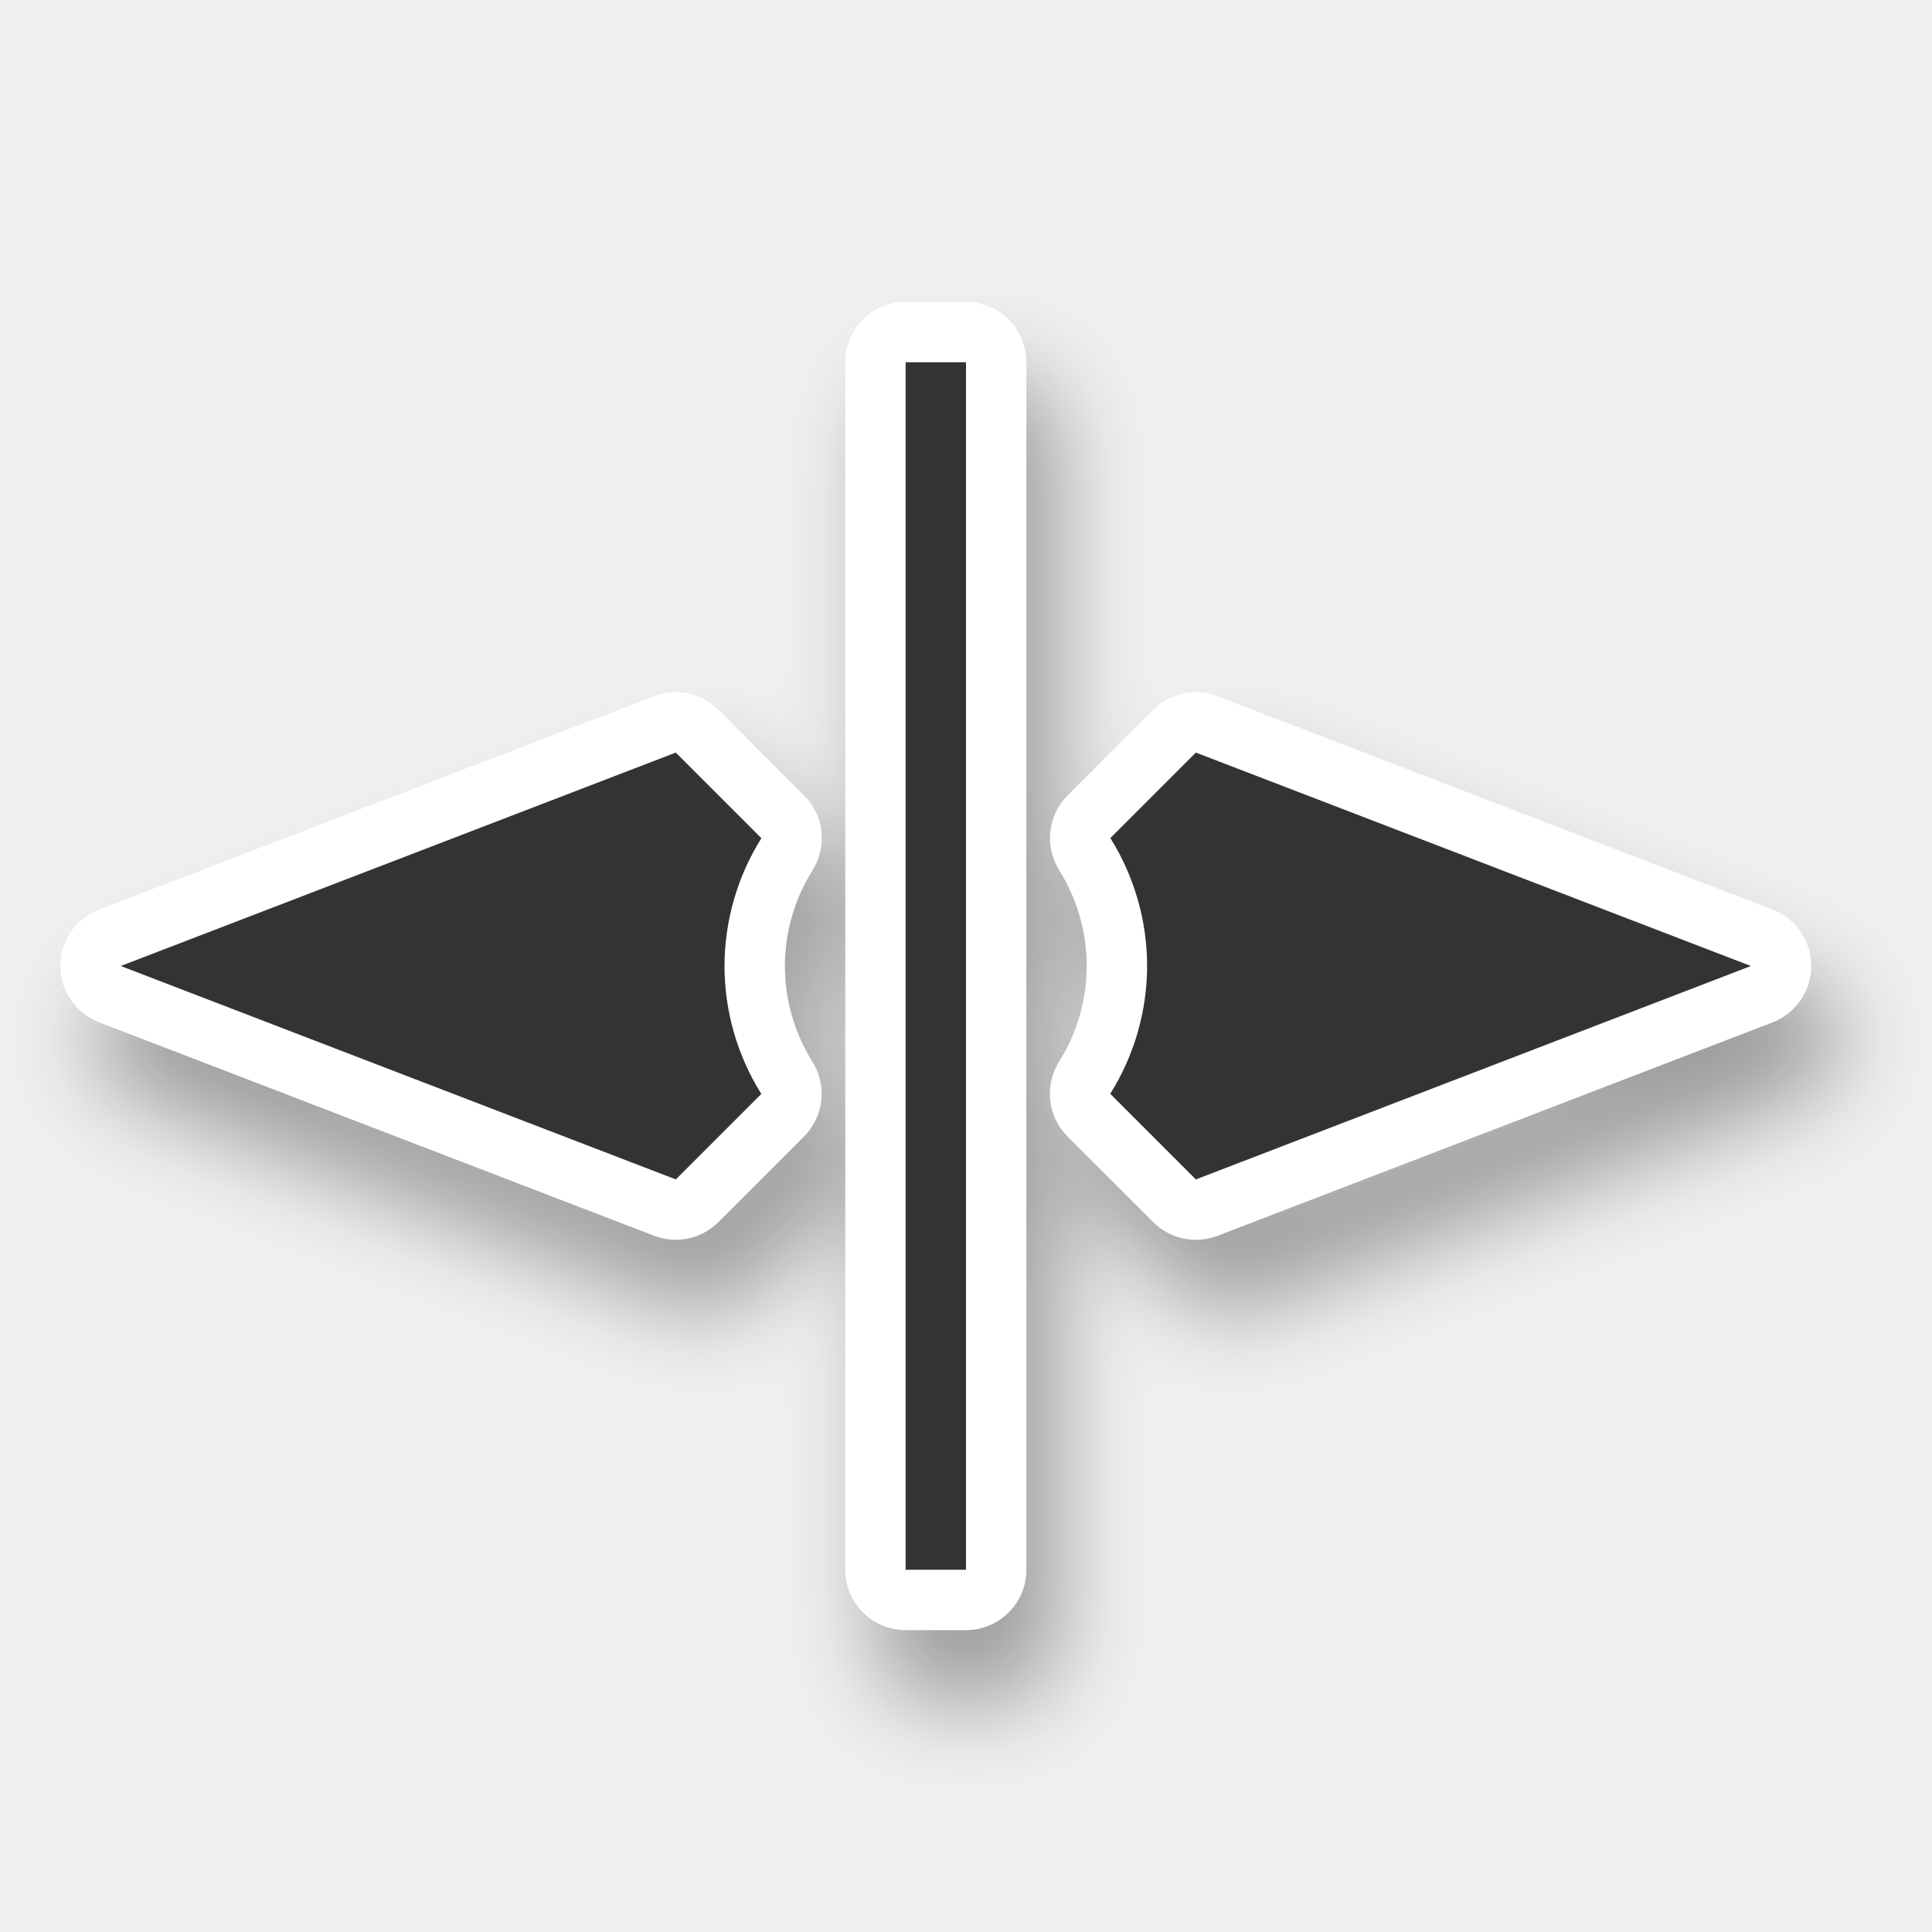
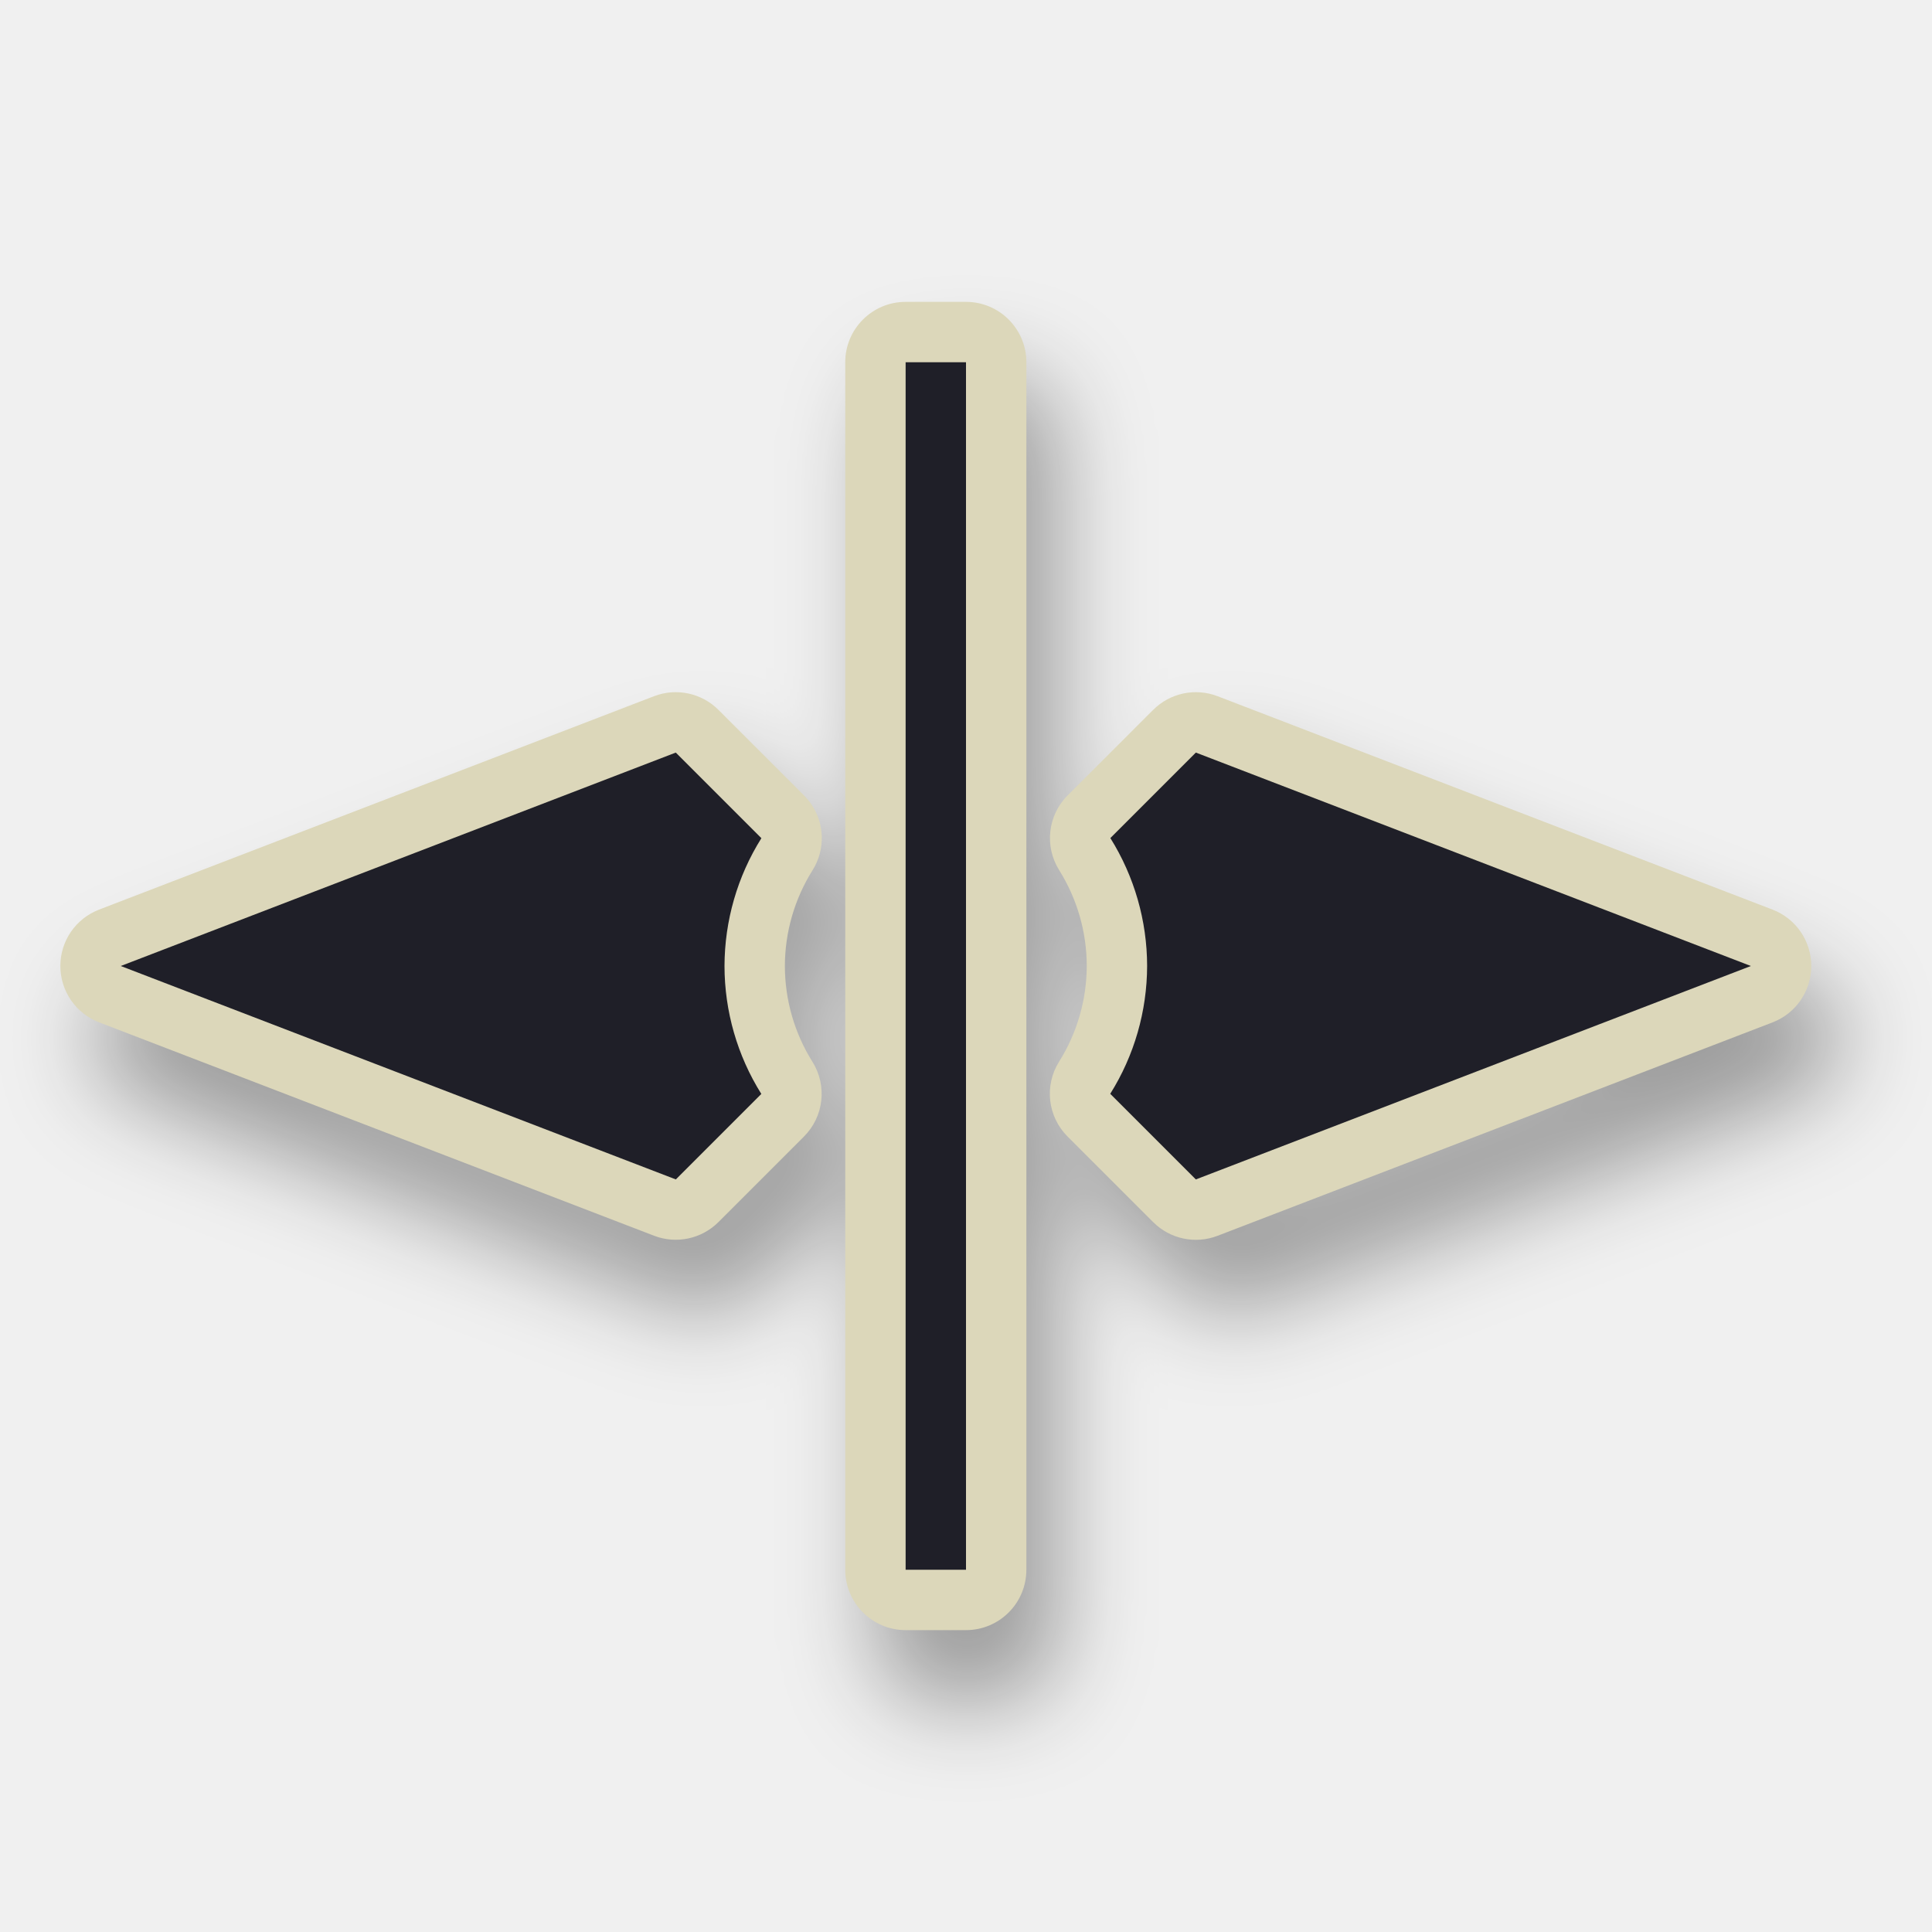
<svg xmlns="http://www.w3.org/2000/svg" width="32" height="32" version="1.1" viewBox="0 0 32 32" id="svg23">
  <defs id="defs5">
    <filter id="a" x="-.228" y="-.254" width="1.455" height="1.508" color-interpolation-filters="sRGB">
      <feGaussianBlur stdDeviation="1.904" id="feGaussianBlur2" />
    </filter>
-     <filter style="color-interpolation-filters:sRGB" id="filter853" x="-0.063" width="1.127" y="-0.083" height="1.167">
+     <filter style="color-interpolation-filters:sRGB" id="filter853" x="-0.083" width="1.167" y="-0.063" height="1.127">
      <feGaussianBlur stdDeviation="0.765" id="feGaussianBlur855" />
    </filter>
  </defs>
-   <path style="opacity:0.35;fill:#000000;fill-opacity:1;stroke:none;stroke-width:3.941;stroke-linecap:round;stroke-linejoin:round;stroke-miterlimit:4;stroke-dasharray:none;stroke-opacity:1;paint-order:stroke fill markers;filter:url(#filter853)" d="m 16.004,1.787 a 1,1 0 0 0 -0.938,0.641 L 11.531,11.621 a 1,1 0 0 0 0.227,1.066 l 1.416,1.416 a 1,1 0 0 0 1.238,0.141 c 0.476,-0.298 1.024,-0.456 1.586,-0.457 0.562,0.001 1.112,0.16 1.588,0.459 a 1,1 0 0 0 1.238,-0.141 L 20.242,12.688 a 1,1 0 0 0 0.227,-1.066 L 16.934,2.428 a 1,1 0 0 0 -0.93,-0.641 z m -0.004,3.787 2.369,6.158 -0.572,0.572 c -0.585,-0.234 -1.16,-0.516 -1.795,-0.518 a 1,1 0 0 0 -0.002,0 c -0.635,4.83e-4 -1.212,0.284 -1.797,0.518 L 13.631,11.732 Z M 6,14.787 c -0.554,0 -1,0.446 -1,1 v 1 c 0,0.554 0.446,1 1,1 H 26 c 0.554,0 1,-0.446 1,-1 v -1 c 0,-0.554 -0.446,-1 -1,-1 z m 7.844,3.389 A 1,1 0 0 0 13.176,18.469 l -1.418,1.418 a 1,1 0 0 0 -0.227,1.066 l 3.535,9.193 a 1,1 0 0 0 1.867,0 l 3.535,-9.193 A 1,1 0 0 0 20.242,19.887 L 18.826,18.471 A 1,1 0 0 0 17.588,18.33 c -0.476,0.298 -1.024,0.456 -1.586,0.457 -0.562,-0.001 -1.112,-0.16 -1.588,-0.459 a 1,1 0 0 0 -0.57,-0.152 z m 0.359,2.094 c 0.585,0.234 1.16,0.516 1.795,0.518 a 1,1 0 0 0 0.002,0 c 0.635,-4.83e-4 1.212,-0.284 1.797,-0.518 L 18.369,20.842 16,27 13.631,20.842 Z" id="rect864" transform="rotate(90,15.55078,16.7539)" />
-   <rect y="-17" x="5" height="3" width="22" id="rect862" style="opacity:1;fill:#ffffff;fill-opacity:1;stroke:none;stroke-width:3.941;stroke-linecap:round;stroke-linejoin:round;stroke-miterlimit:4;stroke-dasharray:none;stroke-opacity:1;paint-order:stroke fill markers" ry="1" rx="1" transform="rotate(90)" />
-   <path style="color:#000000;font-style:normal;font-variant:normal;font-weight:normal;font-stretch:normal;font-size:medium;line-height:normal;font-family:sans-serif;font-variant-ligatures:normal;font-variant-position:normal;font-variant-caps:normal;font-variant-numeric:normal;font-variant-alternates:normal;font-feature-settings:normal;text-indent:0;text-align:start;text-decoration:none;text-decoration-line:none;text-decoration-style:solid;text-decoration-color:#000000;letter-spacing:normal;word-spacing:normal;text-transform:none;writing-mode:lr-tb;direction:ltr;text-orientation:mixed;dominant-baseline:auto;baseline-shift:baseline;text-anchor:start;white-space:normal;shape-padding:0;clip-rule:nonzero;display:inline;overflow:visible;visibility:visible;opacity:1;isolation:auto;mix-blend-mode:normal;color-interpolation:sRGB;color-interpolation-filters:linearRGB;solid-color:#000000;solid-opacity:1;vector-effect:none;fill:#ffffff;fill-opacity:1;fill-rule:nonzero;stroke:none;stroke-width:2;stroke-linecap:round;stroke-linejoin:round;stroke-miterlimit:4;stroke-dasharray:none;stroke-dashoffset:0;stroke-opacity:1;paint-order:stroke fill markers;color-rendering:auto;image-rendering:auto;shape-rendering:auto;text-rendering:auto;enable-background:accumulate" d="m 30,16.004 a 1,1 0 0 0 -0.641,-0.938 l -9.193,-3.535 a 1,1 0 0 0 -1.066,0.227 l -1.416,1.416 a 1,1 0 0 0 -0.141,1.238 c 0.298,0.476 0.456,1.024 0.457,1.586 -0.001,0.562 -0.16,1.112 -0.459,1.588 a 1,1 0 0 0 0.141,1.238 l 1.418,1.418 a 1,1 0 0 0 1.066,0.227 l 9.193,-3.535 a 1,1 0 0 0 0.641,-0.93 z m -3.787,-0.004 -6.158,2.369 -0.572,-0.572 c 0.234,-0.585 0.516,-1.16 0.518,-1.795 a 1,1 0 0 0 0,-0.002 c -4.83e-4,-0.635 -0.284,-1.212 -0.518,-1.797 l 0.572,-0.572 z m -12.602,-2.156 a 1,1 0 0 0 -0.293,-0.668 l -1.418,-1.418 a 1,1 0 0 0 -1.066,-0.227 l -9.193,3.535 a 1,1 0 0 0 0,1.867 l 9.193,3.535 a 1,1 0 0 0 1.066,-0.227 l 1.416,-1.416 a 1,1 0 0 0 0.141,-1.238 c -0.298,-0.476 -0.456,-1.024 -0.457,-1.586 0.001,-0.562 0.16,-1.112 0.459,-1.588 a 1,1 0 0 0 0.152,-0.57 z m -2.094,0.359 c -0.234,0.585 -0.516,1.16 -0.518,1.795 a 1,1 0 0 0 0,0.002 c 4.83e-4,0.635 0.284,1.212 0.518,1.797 L 10.946,18.369 4.788,16 10.946,13.631 Z" id="path858" />
-   <path style="opacity:1;fill:#333333;fill-opacity:1;stroke:none;stroke-width:1.993;stroke-linecap:round;stroke-linejoin:round;stroke-miterlimit:4;stroke-dasharray:none;stroke-opacity:1;paint-order:stroke fill markers" d="M 19.807,19.535 29,16 19.807,12.465 18.391,13.881 C 18.788,14.516 18.999,15.25 19,16 c -0.002,0.749 -0.213,1.483 -0.611,2.117 z m -8.613,0 1.416,-1.416 C 12.212,17.484 12.001,16.75 12,16 c 0.002,-0.749 0.213,-1.483 0.611,-2.117 L 11.193,12.465 2,16 Z" id="rect835" />
-   <rect style="opacity:1;fill:#333333;fill-opacity:1;stroke:none;stroke-width:2.169;stroke-linecap:round;stroke-linejoin:round;stroke-miterlimit:4;stroke-dasharray:none;stroke-opacity:1;paint-order:stroke fill markers" id="rect856" width="20" height="1" x="6" y="-16" transform="rotate(90)" />
+   <path style="display:inline;opacity:0.35;fill:#000000;fill-opacity:1;stroke:none;stroke-width:3.941;stroke-linecap:round;stroke-linejoin:round;stroke-miterlimit:4;stroke-dasharray:none;stroke-opacity:1;paint-order:stroke fill markers;filter:url(#filter853)" d="m 16.004,1.787 a 1,1 0 0 0 -0.938,0.641 L 11.531,11.621 a 1,1 0 0 0 0.227,1.066 l 1.416,1.416 a 1,1 0 0 0 1.238,0.141 c 0.476,-0.298 1.024,-0.456 1.586,-0.457 0.562,0.001 1.112,0.16 1.588,0.459 a 1,1 0 0 0 1.238,-0.141 L 20.242,12.688 a 1,1 0 0 0 0.227,-1.066 L 16.934,2.428 a 1,1 0 0 0 -0.93,-0.641 z m -0.004,3.787 2.369,6.158 -0.572,0.572 c -0.585,-0.234 -1.16,-0.516 -1.795,-0.518 a 1,1 0 0 0 -0.002,0 c -0.635,4.83e-4 -1.212,0.284 -1.797,0.518 L 13.631,11.732 Z M 6,14.787 c -0.554,0 -1,0.446 -1,1 v 1 c 0,0.554 0.446,1 1,1 H 26 c 0.554,0 1,-0.446 1,-1 v -1 c 0,-0.554 -0.446,-1 -1,-1 z m 7.844,3.389 A 1,1 0 0 0 13.176,18.469 l -1.418,1.418 a 1,1 0 0 0 -0.227,1.066 l 3.535,9.193 a 1,1 0 0 0 1.867,0 l 3.535,-9.193 A 1,1 0 0 0 20.242,19.887 L 18.826,18.471 A 1,1 0 0 0 17.588,18.33 c -0.476,0.298 -1.024,0.456 -1.586,0.457 -0.562,-0.001 -1.112,-0.16 -1.588,-0.459 a 1,1 0 0 0 -0.57,-0.152 z m 0.359,2.094 c 0.585,0.234 1.16,0.516 1.795,0.518 a 1,1 0 0 0 0.002,0 c 0.635,-4.83e-4 1.212,-0.284 1.797,-0.518 L 18.369,20.842 16,27 13.631,20.842 Z" id="rect864" transform="rotate(90,15.55078,16.7539)" />
+   <rect y="-17" x="5" height="3" width="22" id="rect862" style="display:inline;opacity:1;fill:#dcd7ba;fill-opacity:1;stroke:none;stroke-width:3.941;stroke-linecap:round;stroke-linejoin:round;stroke-miterlimit:4;stroke-dasharray:none;stroke-opacity:1;paint-order:stroke fill markers" ry="1" rx="1" transform="rotate(90)" />
+   <path style="color:#000000;font-style:normal;font-variant:normal;font-weight:normal;font-stretch:normal;font-size:medium;line-height:normal;font-family:sans-serif;font-variant-ligatures:normal;font-variant-position:normal;font-variant-caps:normal;font-variant-numeric:normal;font-variant-alternates:normal;font-feature-settings:normal;text-indent:0;text-align:start;text-decoration:none;text-decoration-line:none;text-decoration-style:solid;text-decoration-color:#000000;letter-spacing:normal;word-spacing:normal;text-transform:none;writing-mode:lr-tb;direction:ltr;text-orientation:mixed;dominant-baseline:auto;baseline-shift:baseline;text-anchor:start;white-space:normal;shape-padding:0;clip-rule:nonzero;display:inline;overflow:visible;visibility:visible;opacity:1;isolation:auto;mix-blend-mode:normal;color-interpolation:sRGB;color-interpolation-filters:linearRGB;solid-color:#000000;solid-opacity:1;vector-effect:none;fill:#dcd7ba;fill-opacity:1;fill-rule:nonzero;stroke:none;stroke-width:2;stroke-linecap:round;stroke-linejoin:round;stroke-miterlimit:4;stroke-dasharray:none;stroke-dashoffset:0;stroke-opacity:1;paint-order:stroke fill markers;color-rendering:auto;image-rendering:auto;shape-rendering:auto;text-rendering:auto;enable-background:accumulate" d="m 30,16.004 a 1,1 0 0 0 -0.641,-0.938 l -9.193,-3.535 a 1,1 0 0 0 -1.066,0.227 l -1.416,1.416 a 1,1 0 0 0 -0.141,1.238 c 0.298,0.476 0.456,1.024 0.457,1.586 -0.001,0.562 -0.16,1.112 -0.459,1.588 a 1,1 0 0 0 0.141,1.238 l 1.418,1.418 a 1,1 0 0 0 1.066,0.227 l 9.193,-3.535 a 1,1 0 0 0 0.641,-0.93 z m -3.787,-0.004 -6.158,2.369 -0.572,-0.572 c 0.234,-0.585 0.516,-1.16 0.518,-1.795 a 1,1 0 0 0 0,-0.002 c -4.83e-4,-0.635 -0.284,-1.212 -0.518,-1.797 l 0.572,-0.572 z m -12.602,-2.156 a 1,1 0 0 0 -0.293,-0.668 l -1.418,-1.418 a 1,1 0 0 0 -1.066,-0.227 l -9.193,3.535 a 1,1 0 0 0 0,1.867 l 9.193,3.535 a 1,1 0 0 0 1.066,-0.227 l 1.416,-1.416 a 1,1 0 0 0 0.141,-1.238 c -0.298,-0.476 -0.456,-1.024 -0.457,-1.586 0.001,-0.562 0.16,-1.112 0.459,-1.588 a 1,1 0 0 0 0.152,-0.57 z m -2.094,0.359 c -0.234,0.585 -0.516,1.16 -0.518,1.795 a 1,1 0 0 0 0,0.002 c 4.83e-4,0.635 0.284,1.212 0.518,1.797 L 10.946,18.369 4.788,16 10.946,13.631 Z" id="path858" />
+   <path style="display:inline;opacity:1;fill:#1f1f28;fill-opacity:1;stroke:none;stroke-width:1.993;stroke-linecap:round;stroke-linejoin:round;stroke-miterlimit:4;stroke-dasharray:none;stroke-opacity:1;paint-order:stroke fill markers" d="M 19.807,19.535 29,16 19.807,12.465 18.391,13.881 C 18.788,14.516 18.999,15.25 19,16 c -0.002,0.749 -0.213,1.483 -0.611,2.117 z m -8.613,0 1.416,-1.416 C 12.212,17.484 12.001,16.75 12,16 c 0.002,-0.749 0.213,-1.483 0.611,-2.117 L 11.193,12.465 2,16 Z" id="rect835" />
+   <rect style="display:inline;opacity:1;fill:#1f1f28;fill-opacity:1;stroke:none;stroke-width:2.169;stroke-linecap:round;stroke-linejoin:round;stroke-miterlimit:4;stroke-dasharray:none;stroke-opacity:1;paint-order:stroke fill markers" id="rect856" width="20" height="1" x="6" y="-16" transform="rotate(90)" />
</svg>
